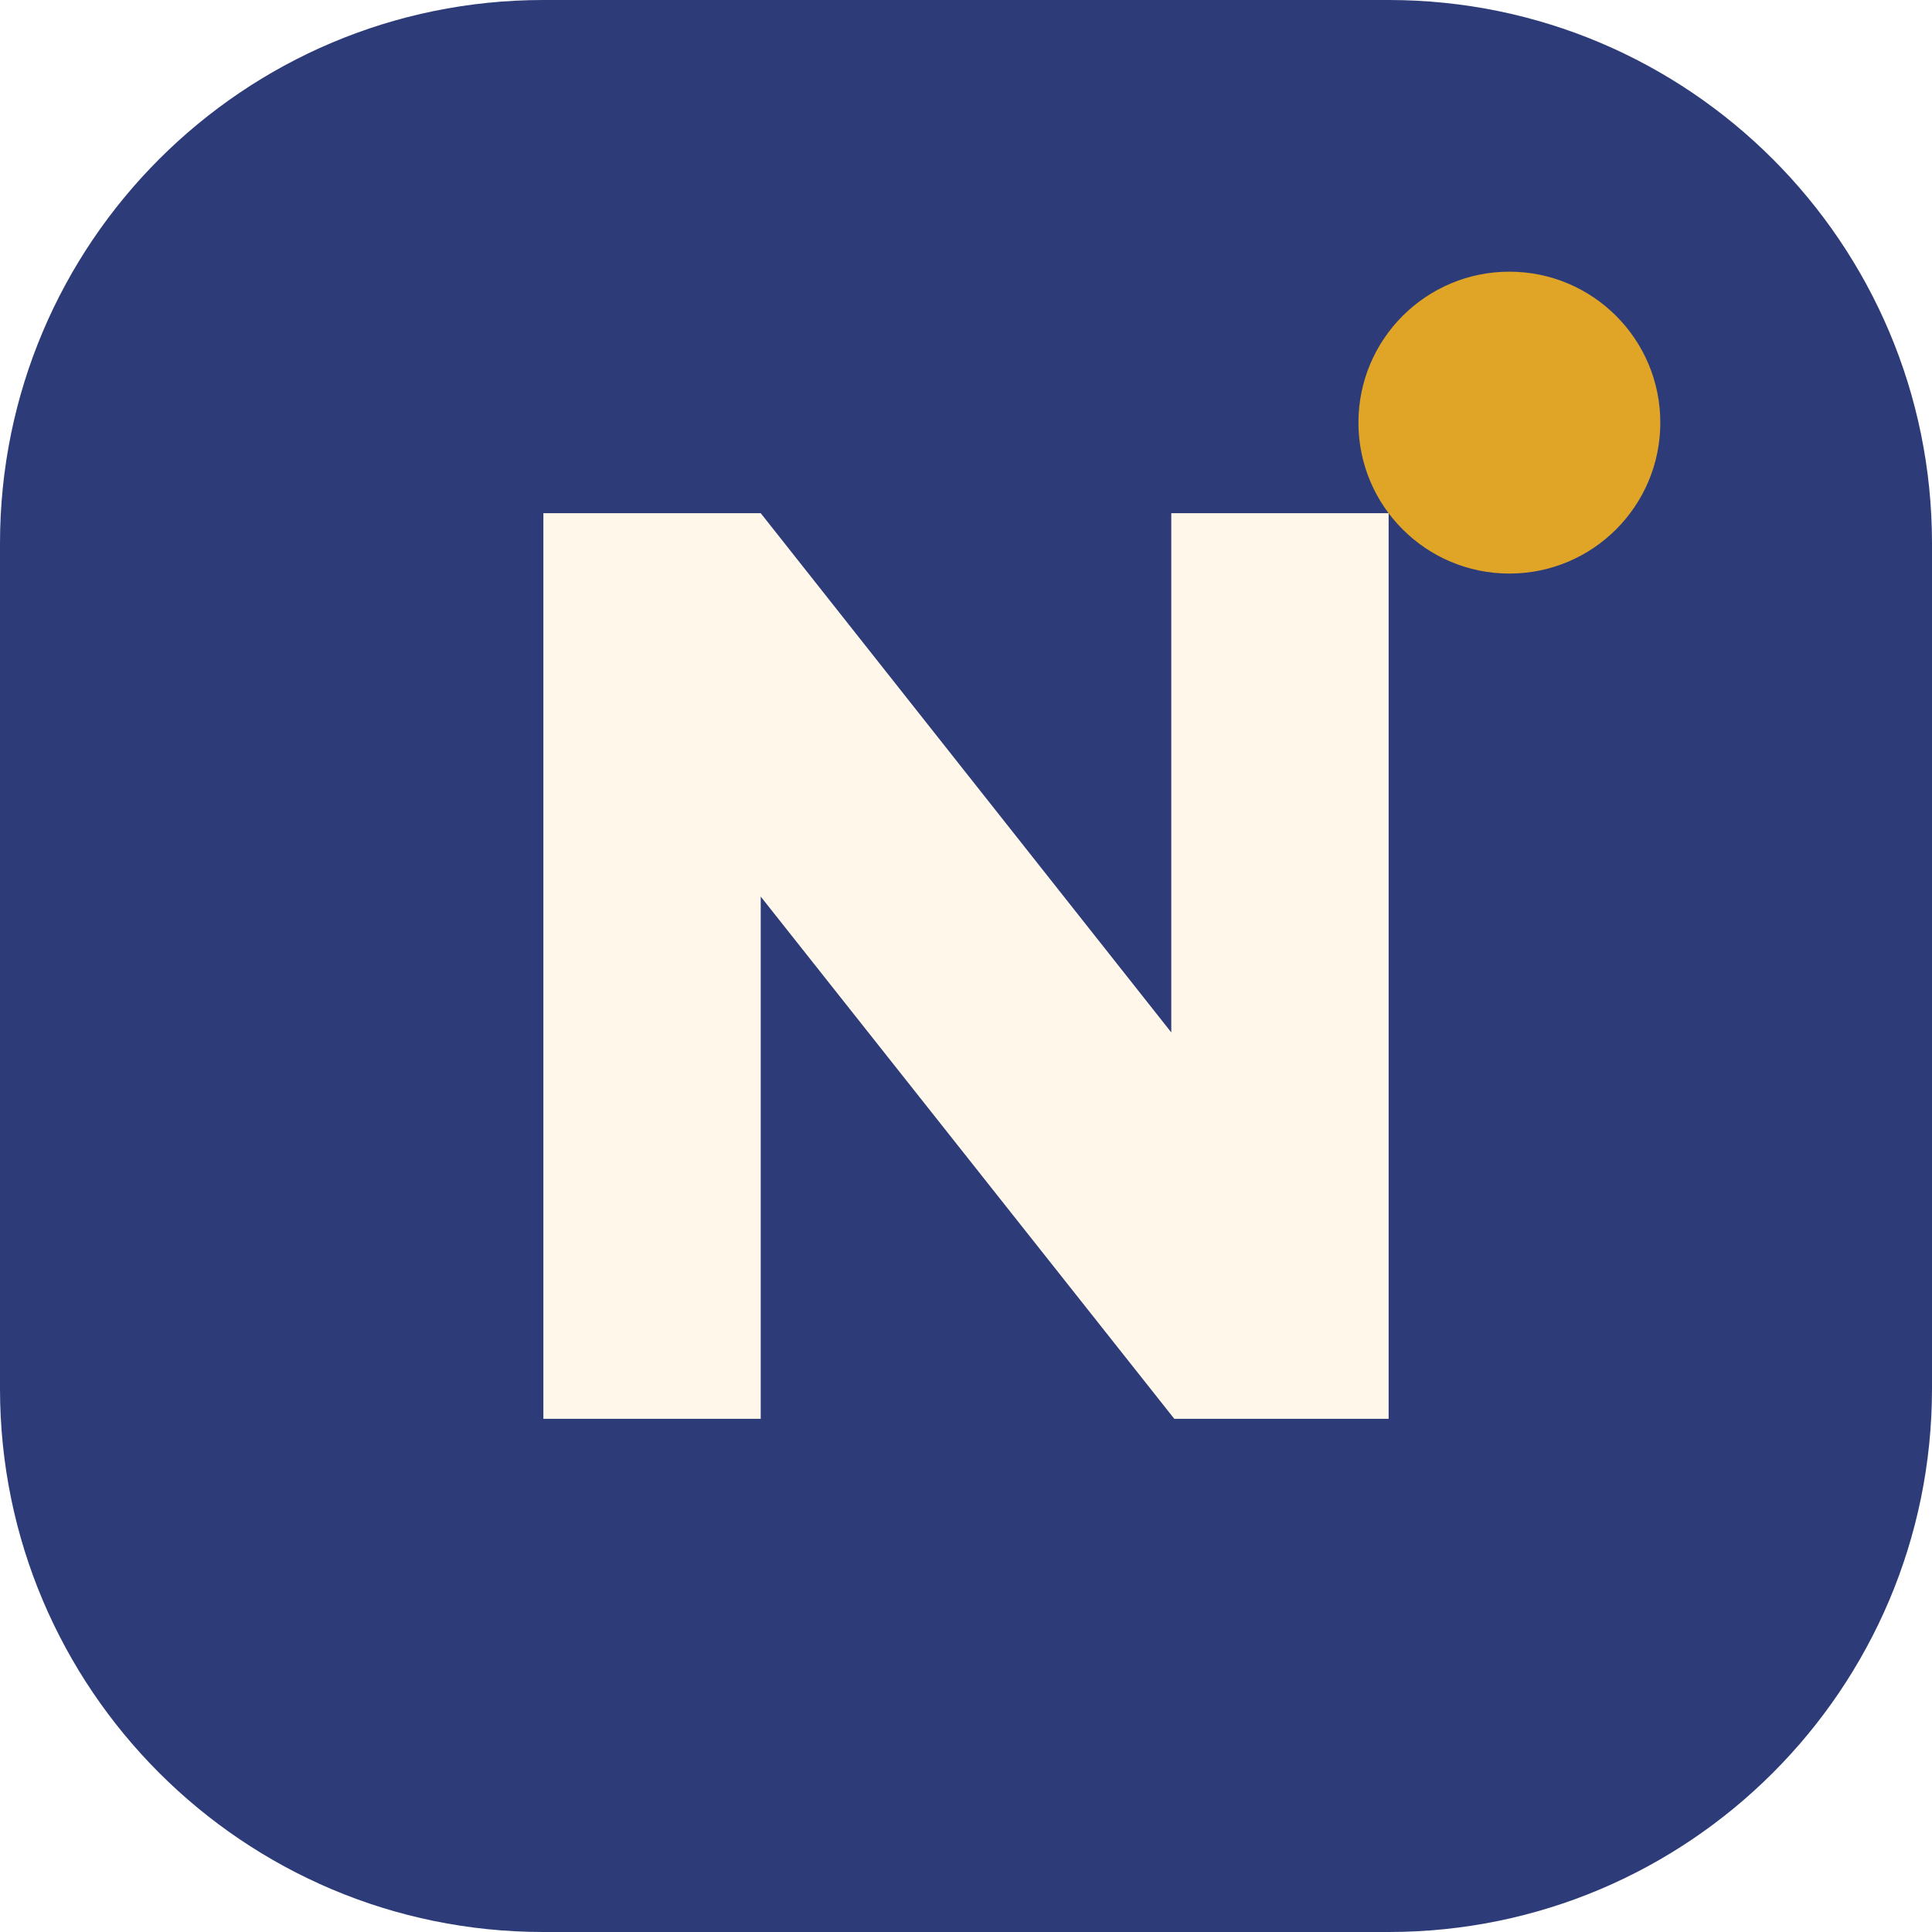
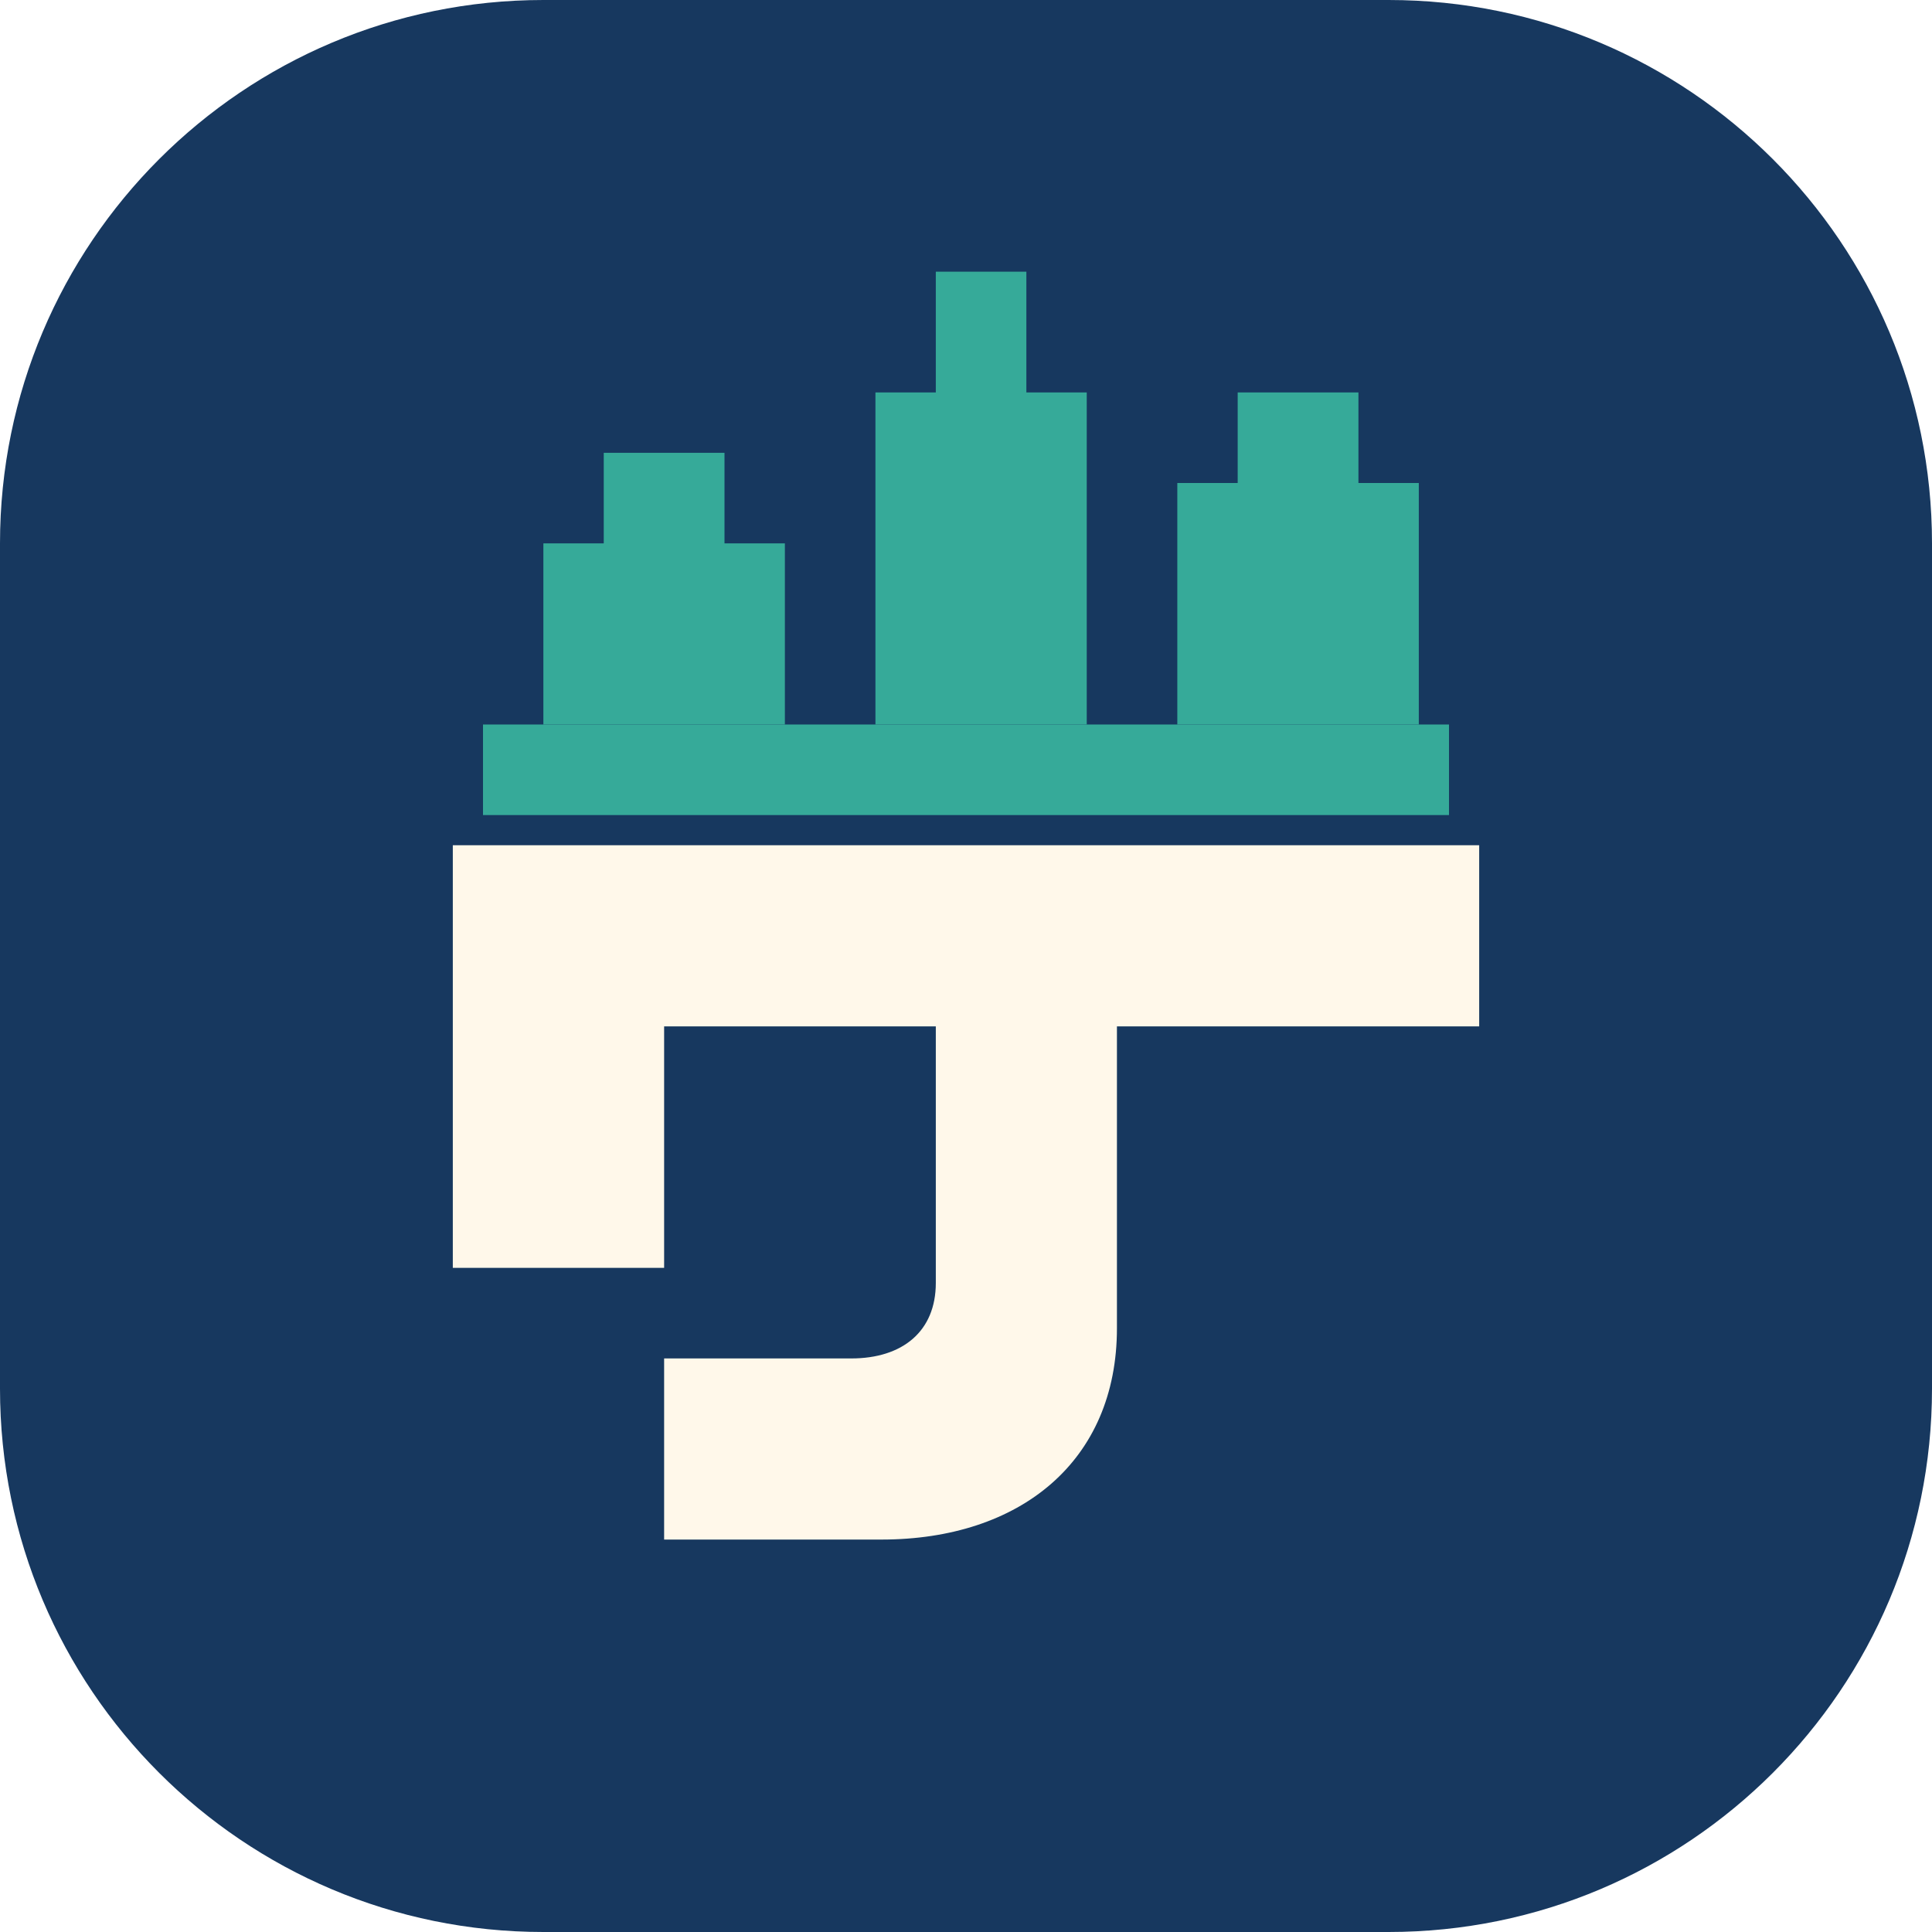
<svg xmlns="http://www.w3.org/2000/svg" viewBox="0 0 64 64">
-   <rect width="64" height="64" rx="18" fill="#2d3c78" />
-   <path d="M18 47V17h7.2l13.6 17.2V17H46v30h-7.1L25.2 29.7V47z" fill="#fff8ea" />
-   <circle cx="50" cy="14" r="5" fill="#e0a526" />
+   <rect width="64" height="64" rx="18" fill="#17385f" />
+   <g fill="#36aa99">
+     <path d="M18 24h8v-6h-2v-3h-4v3h-2z" />
+     <path d="M29 24h7v-11h-2v-4h-3v4h-2z" />
+     <path d="M39 24h8v-8h-2v-3h-4v3h-2z" />
+     <path d="M16 24h32v3H16z" />
+   </g>
+   <path d="M15 28h34v6H37v10c0 4.4-3.2 7-7.8 7H22v-6h6.2c1.7 0 2.8-.9 2.8-2.5V34H22v8h-7z" fill="#fff8ea" />
</svg>
